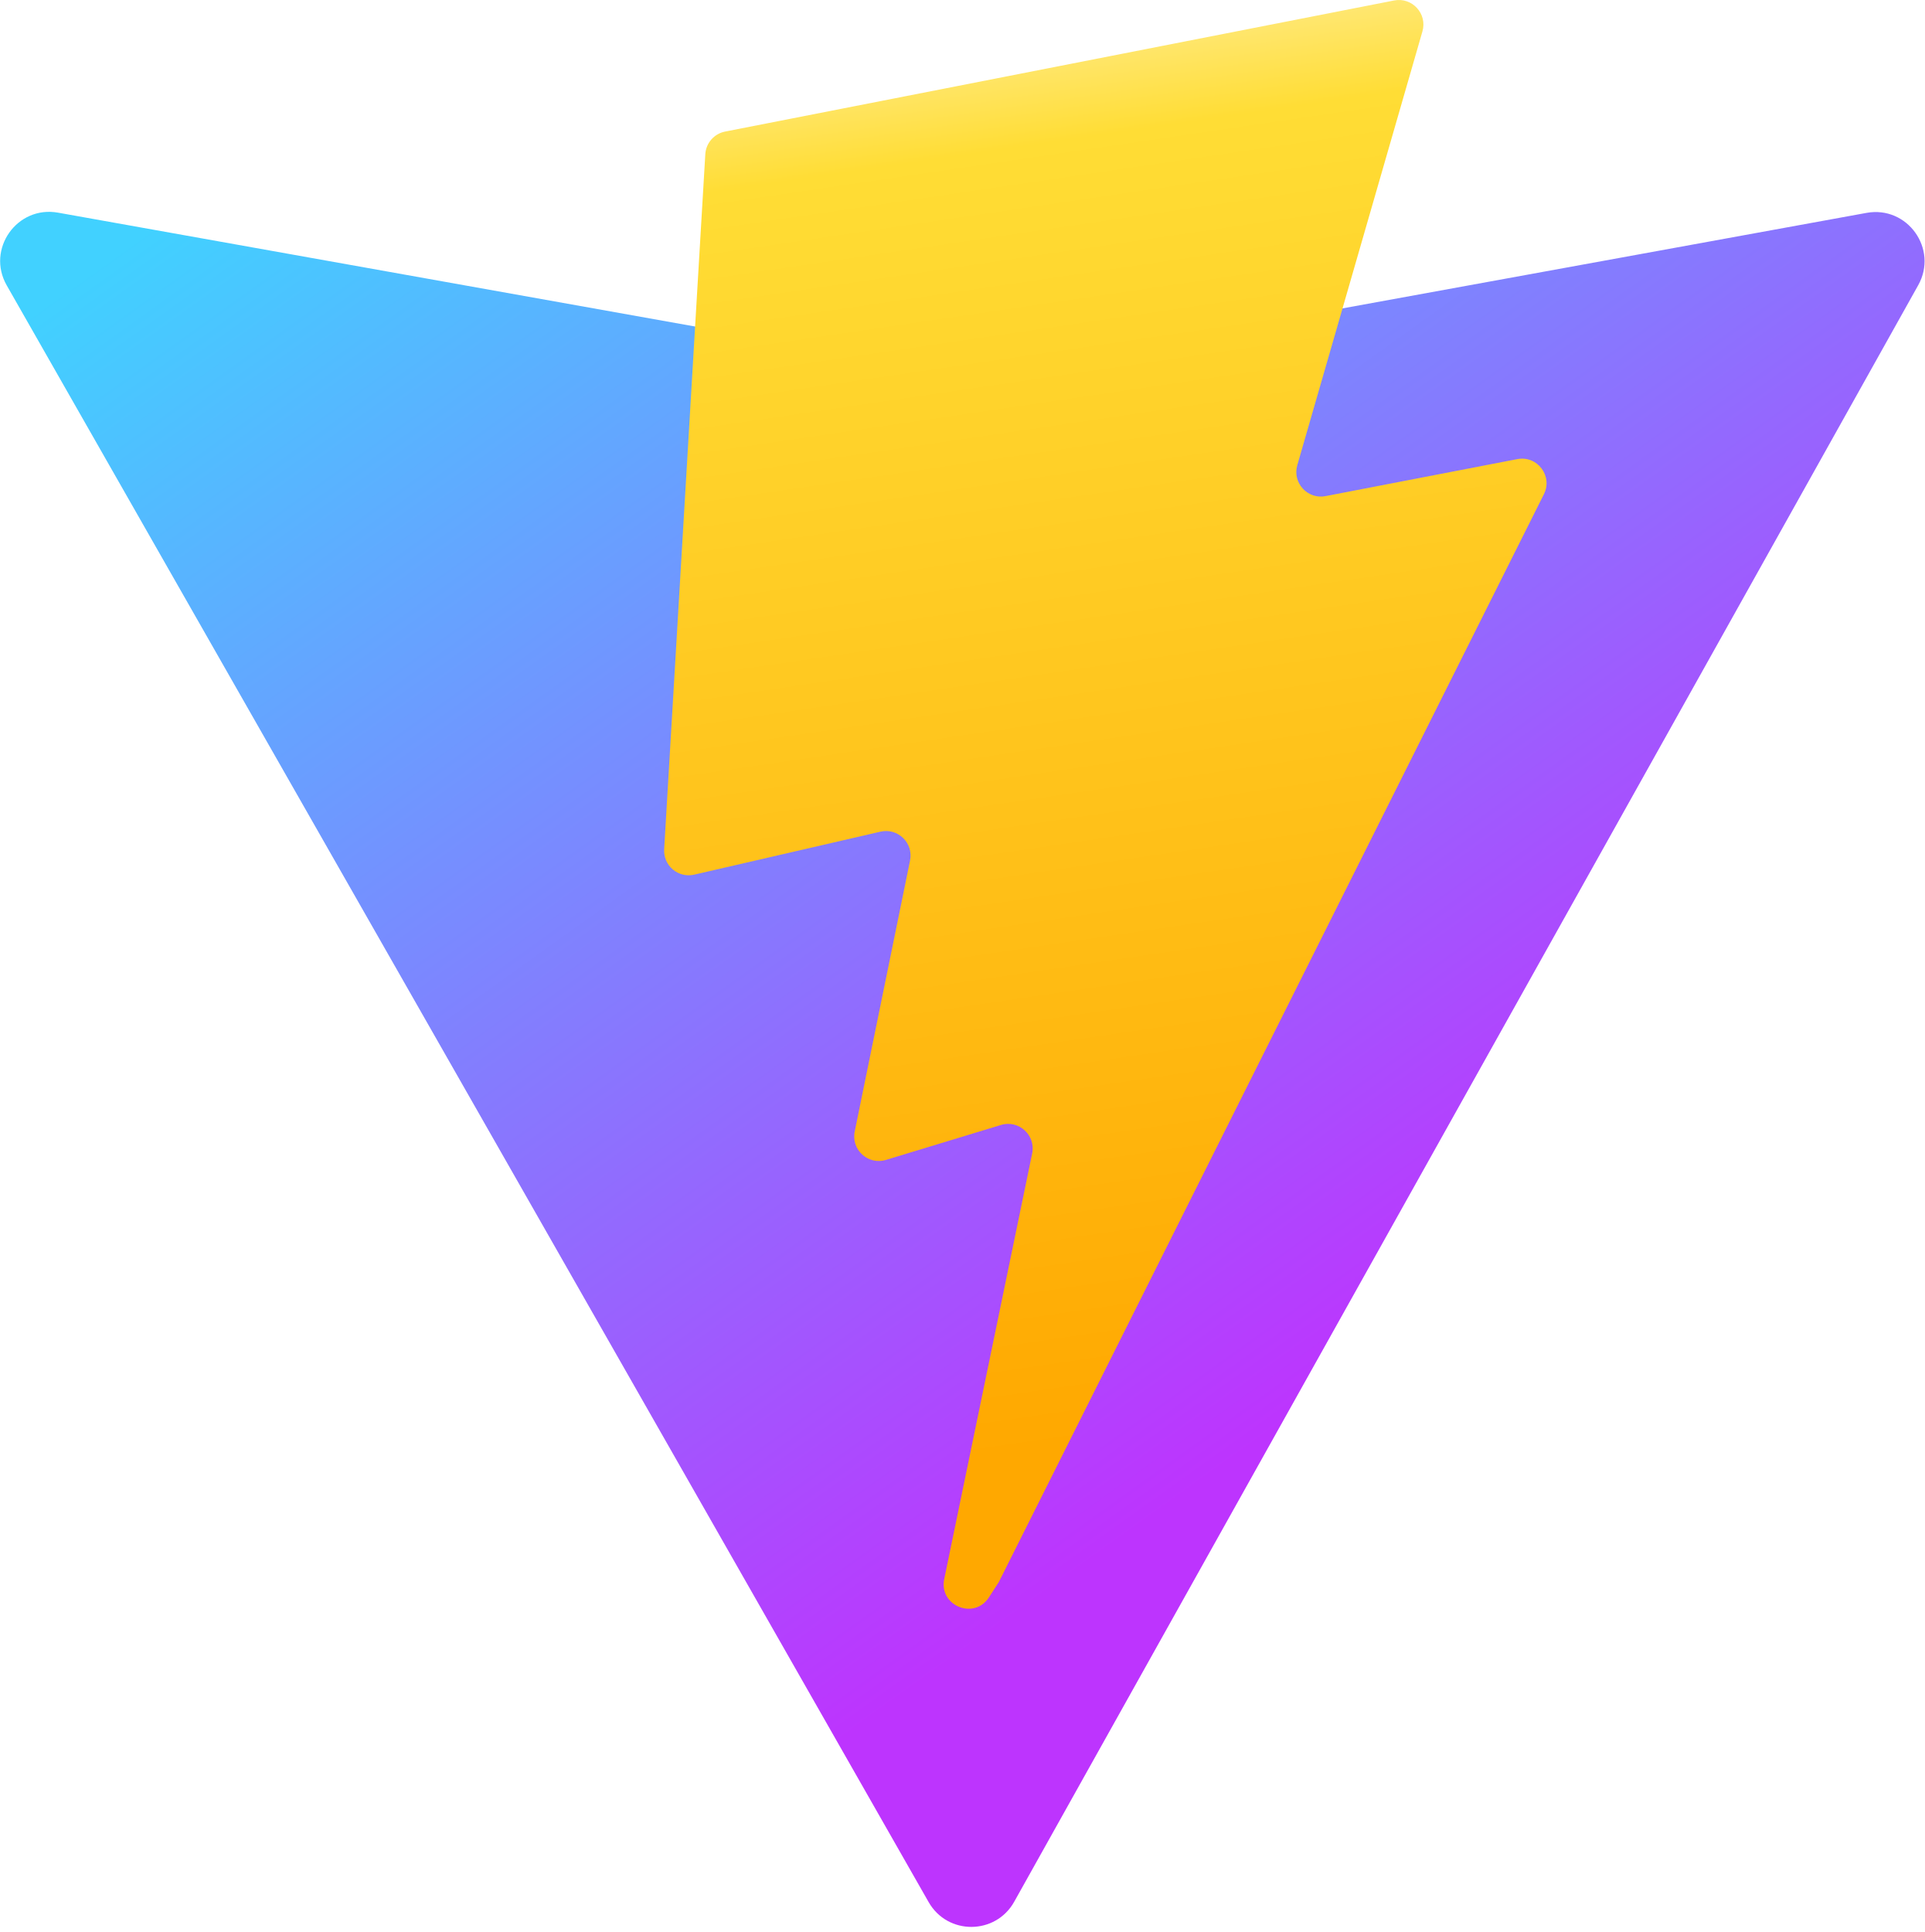
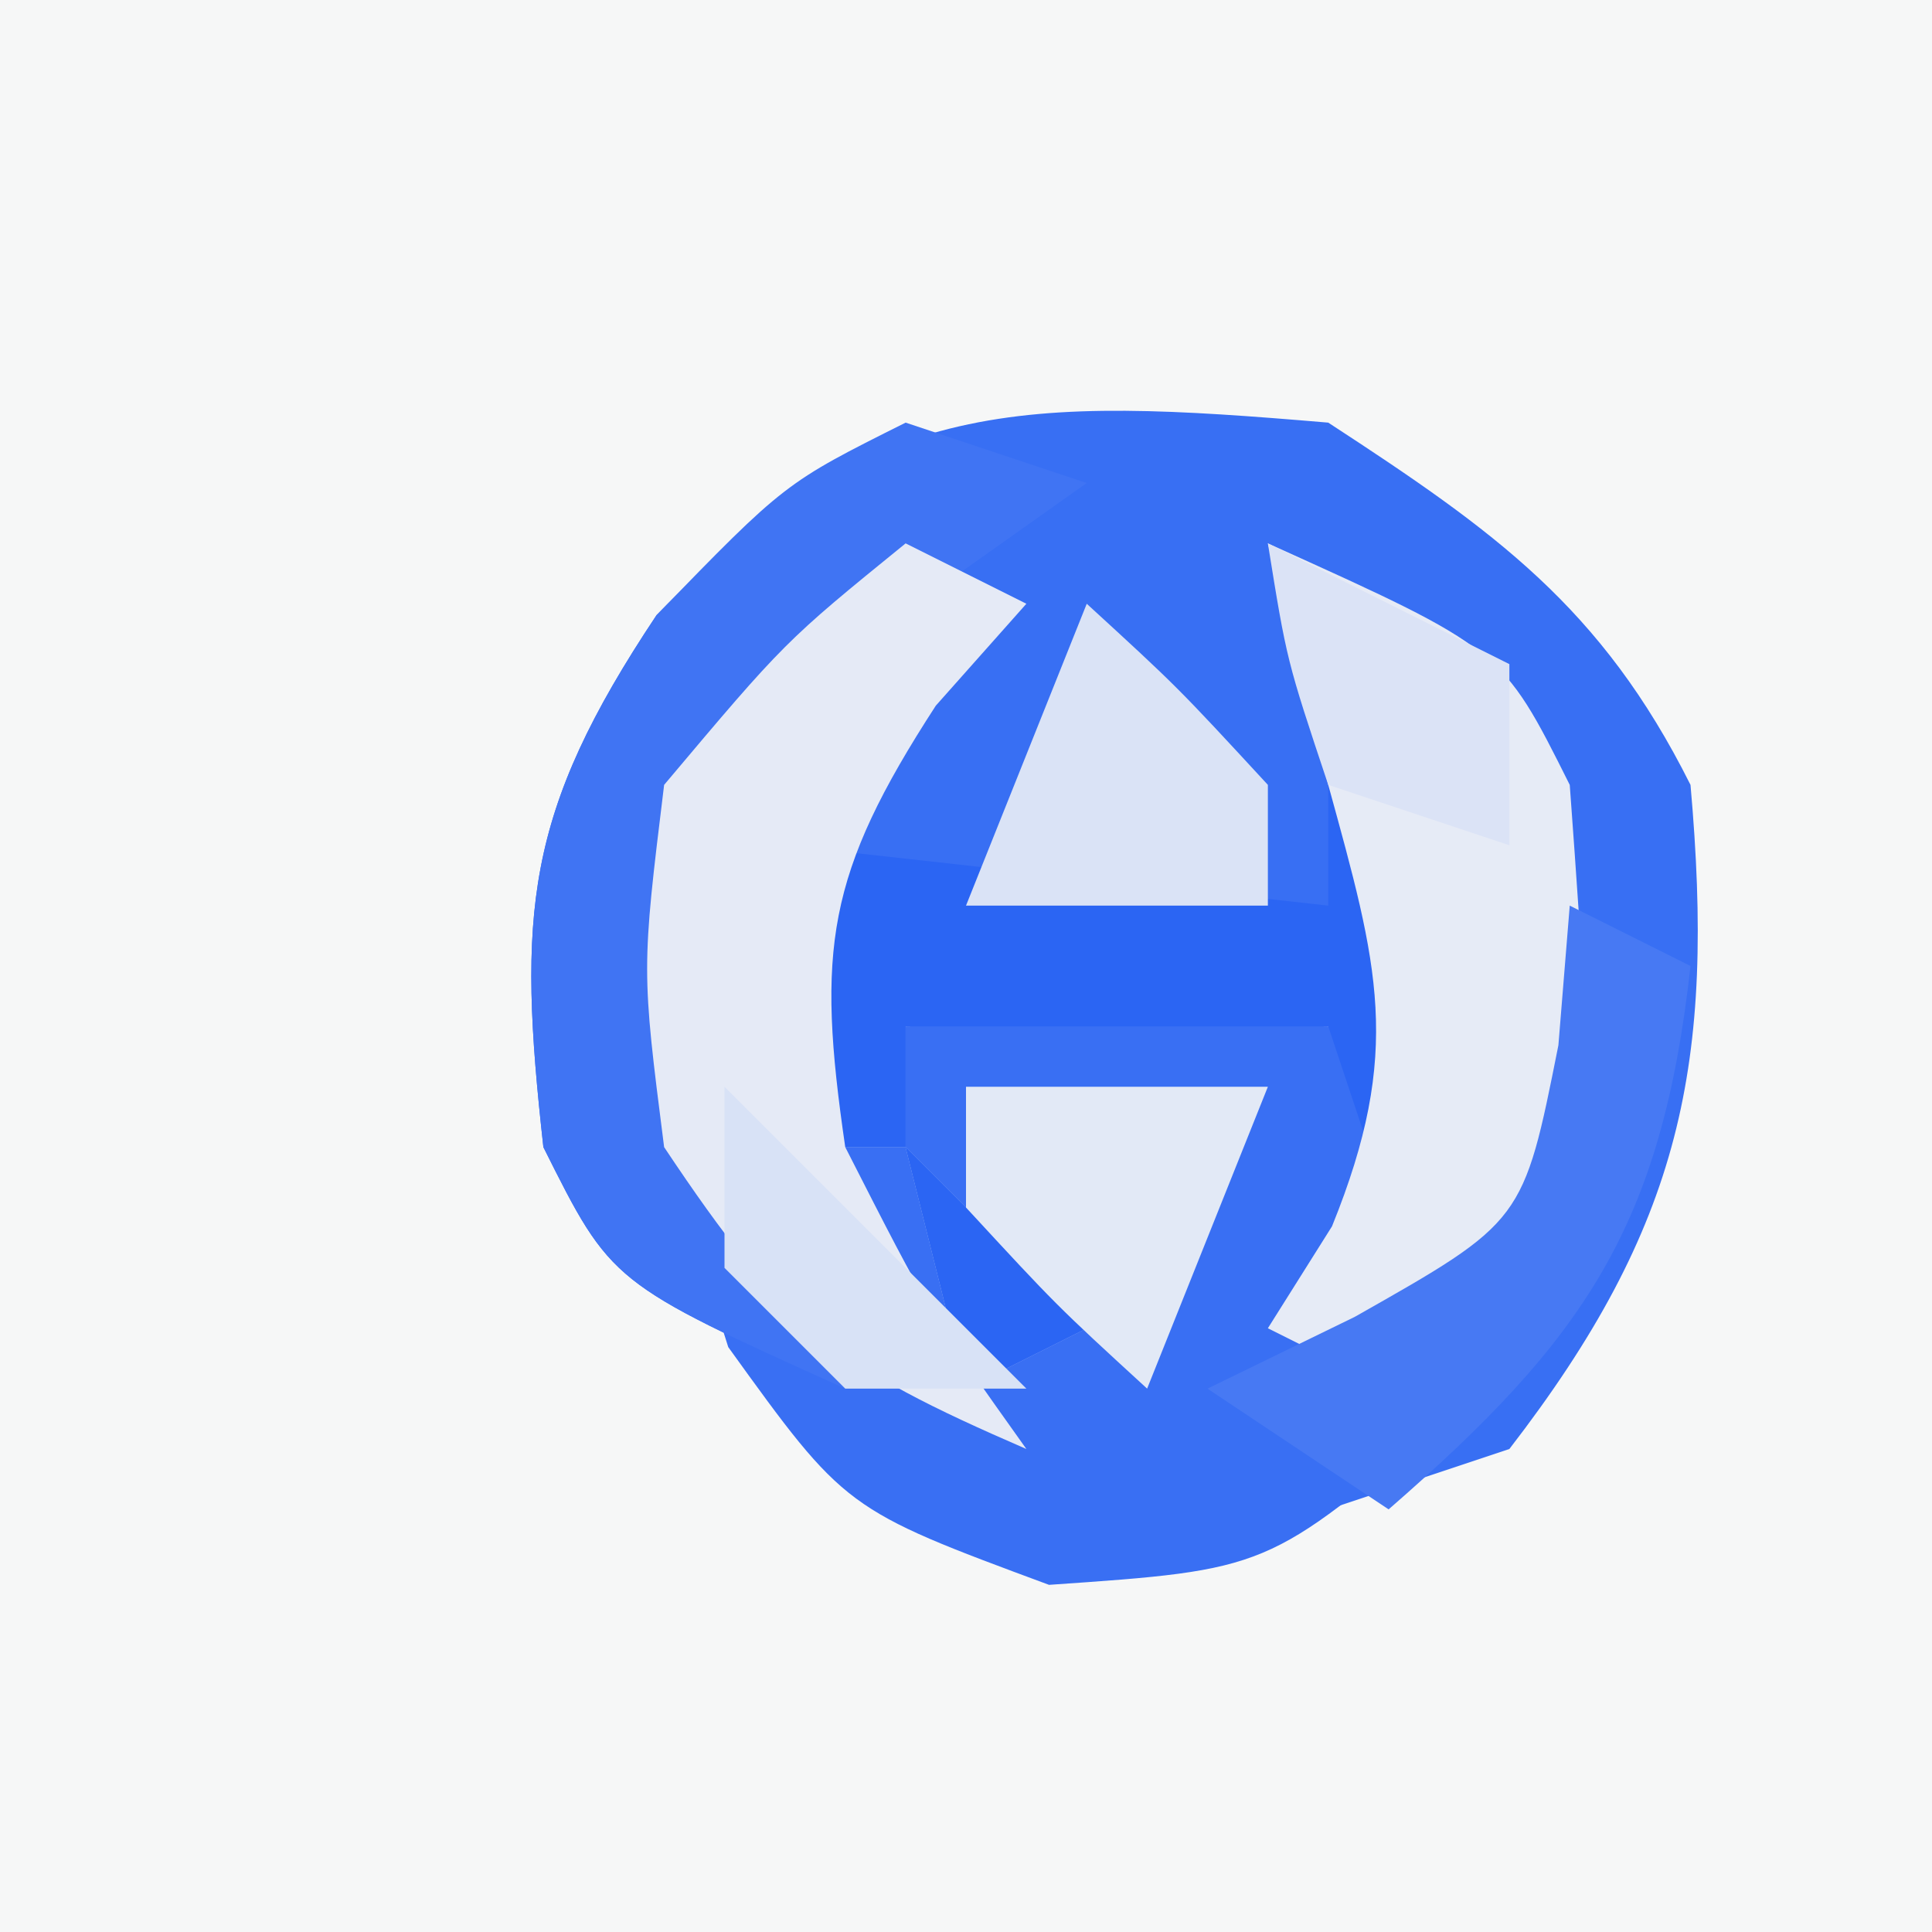
- <svg xmlns="http://www.w3.org/2000/svg" aria-hidden="true" role="img" class="iconify iconify--logos" width="31.88" height="32" preserveAspectRatio="xMidYMid meet" viewBox="0 0 256 257">
-   <defs>
-     <linearGradient id="IconifyId1813088fe1fbc01fb466" x1="-.828%" x2="57.636%" y1="7.652%" y2="78.411%">
-       <stop offset="0%" stop-color="#41D1FF" />
-       <stop offset="100%" stop-color="#BD34FE" />
-     </linearGradient>
-     <linearGradient id="IconifyId1813088fe1fbc01fb467" x1="43.376%" x2="50.316%" y1="2.242%" y2="89.03%">
-       <stop offset="0%" stop-color="#FFEA83" />
-       <stop offset="8.333%" stop-color="#FFDD35" />
-       <stop offset="100%" stop-color="#FFA800" />
-     </linearGradient>
-   </defs>
-   <path fill="url(#IconifyId1813088fe1fbc01fb466)" d="M255.153 37.938L134.897 252.976c-2.483 4.44-8.862 4.466-11.382.048L.875 37.958c-2.746-4.814 1.371-10.646 6.827-9.67l120.385 21.517a6.537 6.537 0 0 0 2.322-.004l117.867-21.483c5.438-.991 9.574 4.796 6.877 9.62Z" />
-   <path fill="url(#IconifyId1813088fe1fbc01fb467)" d="M185.432.063L96.44 17.501a3.268 3.268 0 0 0-2.634 3.014l-5.474 92.456a3.268 3.268 0 0 0 3.997 3.378l24.777-5.718c2.318-.535 4.413 1.507 3.936 3.838l-7.361 36.047c-.495 2.426 1.782 4.5 4.151 3.78l15.304-4.649c2.372-.72 4.652 1.36 4.15 3.788l-11.698 56.621c-.732 3.542 3.979 5.473 5.943 2.437l1.313-2.028l72.516-144.72c1.215-2.423-.88-5.186-3.54-4.672l-25.505 4.922c-2.396.462-4.435-1.77-3.759-4.114l16.646-57.705c.677-2.35-1.37-4.583-3.769-4.113Z" />
+ <svg xmlns="http://www.w3.org/2000/svg" version="1.1" viewBox="0 0 32 32" preserveAspectRatio="xMidYMid meet">
+   <path d="M0 0 C10.56 0 21.12 0 32 0 C32 10.56 32 21.12 32 32 C21.44 32 10.88 32 0 32 C0 21.44 0 10.88 0 0 Z " fill="#F6F7F7" transform="translate(0,0)" />
+   <path d="M0 0 C2.753 1.796 4.526 3.053 6 6 C6.411 10.626 5.855 13.299 3 17 C2.01 17.33 1.02 17.66 0 18 C-0.66 17.34 -1.32 16.68 -2 16 C-1.175 15.649 -0.35 15.299 0.5 14.938 C3.391 13.161 3.391 13.161 3.5 9.5 C3.303 6.062 3.303 6.062 1.5 4.062 C1.005 3.712 0.51 3.361 0 3 C0.351 3.536 0.701 4.072 1.062 4.625 C2.289 7.733 1.729 9.794 1 13 C0.67 12.01 0.34 11.02 0 10 C-2.31 10 -4.62 10 -7 10 C-7 10.66 -7 11.32 -7 12 C-7.66 12 -8.32 12 -9 12 C-9.201 8.375 -8.858 6.135 -7 3 C-8.625 4.121 -8.625 4.121 -10 6 C-10.421 9.957 -10.091 12.603 -8 16 C-11.875 14.25 -11.875 14.25 -13 12 C-13.43 8.128 -13.317 6.475 -11.125 3.188 C-7.572 -0.47 -5.031 -0.426 0 0 Z M-7 12 C-6.01 12.99 -5.02 13.98 -4 15 C-4.99 15.495 -4.99 15.495 -6 16 C-6.33 14.68 -6.66 13.36 -7 12 Z " fill="#386FF3" transform="translate(22,7)" />
+   <path d="M0 0 C0.66 0.33 1.32 0.66 2 1 C1.288 1.835 1.288 1.835 0.562 2.688 C-1.124 5.183 -1.59 7.045 -2 10 C-1.34 10 -0.68 10 0 10 C0 9.34 0 8.68 0 8 C2.333 7.958 4.667 7.959 7 8 C7.33 8.33 7.66 8.66 8 9 C7.412 5.976 6.773 2.982 6 0 C9.875 1.75 9.875 1.75 11 4 C11.484 8.194 11.391 11.056 8.938 14.5 C6 17 6 17 2.375 17.25 C-1 16 -1 16 -2.938 13.312 C-4.046 9.857 -4.546 7.588 -4 4 C-2 1.625 -2 1.625 0 0 Z M0 10 C0.33 11.32 0.66 12.64 1 14 C1.66 13.67 2.32 13.34 3 13 C2.01 12.01 1.02 11.02 0 10 Z " fill="#396FF3" transform="translate(15,9)" />
+   <path d="M0 0 C0.66 0.33 1.32 0.66 2 1 C1.67 2.98 1.34 4.96 1 7 C0.67 6.01 0.34 5.02 0 4 C-2.31 4 -4.62 4 -7 4 C-7 4.66 -7 5.32 -7 6 C-7.66 6 -8.32 6 -9 6 C-9 4.35 -9 2.7 -9 1 C-6.03 1.33 -3.06 1.66 0 2 C0 1.34 0 0.68 0 0 Z M-7 6 C-6.01 6.99 -5.02 7.98 -4 9 C-4.99 9.495 -4.99 9.495 -6 10 C-6.33 8.68 -6.66 7.36 -7 6 Z " fill="#2B65F3" transform="translate(22,13)" />
+   <path d="M0 0 C0.99 0.33 1.98 0.66 3 1 C2.01 1.701 1.02 2.402 0 3.125 C-2.532 5.233 -2.944 5.655 -3.5 9.062 C-3.036 11.791 -2.442 13.658 -1 16 C-4.875 14.25 -4.875 14.25 -6 12 C-6.43 8.128 -6.317 6.475 -4.125 3.188 C-2 1 -2 1 0 0 Z " fill="#4074F3" transform="translate(15,7)" />
+   <path d="M0 0 C3.875 1.75 3.875 1.75 5 4 C5.465 10.399 5.465 10.399 3.5 12.938 C3.005 13.288 2.51 13.639 2 14 C1.34 13.67 0.68 13.34 0 13 C0.351 12.443 0.701 11.886 1.062 11.312 C2.242 8.404 1.822 6.989 1 4 C0.814 3.237 0.629 2.474 0.438 1.688 C0.293 1.131 0.149 0.574 0 0 Z " fill="#E6EBF6" transform="translate(21,9)" />
+   <path d="M0 0 C0.66 0.33 1.32 0.66 2 1 C1.505 1.557 1.01 2.114 0.5 2.688 C-1.313 5.482 -1.479 6.725 -1 10 C0.408 12.764 0.408 12.764 2 15 C-1.161 13.63 -1.993 13.011 -4 10 C-4.375 7.062 -4.375 7.062 -4 4 C-2 1.625 -2 1.625 0 0 Z " fill="#E5EAF6" transform="translate(15,9)" />
+   <path d="M0 0 C0.66 0.33 1.32 0.66 2 1 C1.521 5.314 0.254 7.166 -3 10 C-3.99 9.34 -4.98 8.68 -6 8 C-4.793 7.412 -4.793 7.412 -3.562 6.812 C-0.769 5.231 -0.769 5.231 -0.188 2.312 C-0.126 1.549 -0.064 0.786 0 0 Z " fill="#4779F3" transform="translate(26,15)" />
+   <path d="M0 0 C1.65 0 3.3 0 5 0 C4.34 1.65 3.68 3.3 3 5 C1.5 3.625 1.5 3.625 0 2 C0 1.34 0 0.68 0 0 Z " fill="#E2E9F6" transform="translate(16,18)" />
+   <path d="M0 0 C1.5 1.375 1.5 1.375 3 3 C3 3.66 3 4.32 3 5 C1.35 5 -0.3 5 -2 5 C-1.34 3.35 -0.68 1.7 0 0 Z " fill="#DAE3F6" transform="translate(18,10)" />
+   <path d="M0 0 C1.65 1.65 3.3 3.3 5 5 C4.01 5 3.02 5 2 5 C1.34 4.34 0.68 3.68 0 3 C0 2.01 0 1.02 0 0 Z " fill="#D8E2F6" transform="translate(12,18)" />
+   <path d="M0 0 C1.98 0.99 1.98 0.99 4 2 C4 2.99 4 3.98 4 5 C3.01 4.67 2.02 4.34 1 4 C0.312 1.938 0.312 1.938 0 0 Z " fill="#DBE3F6" transform="translate(21,9)" />
</svg>
